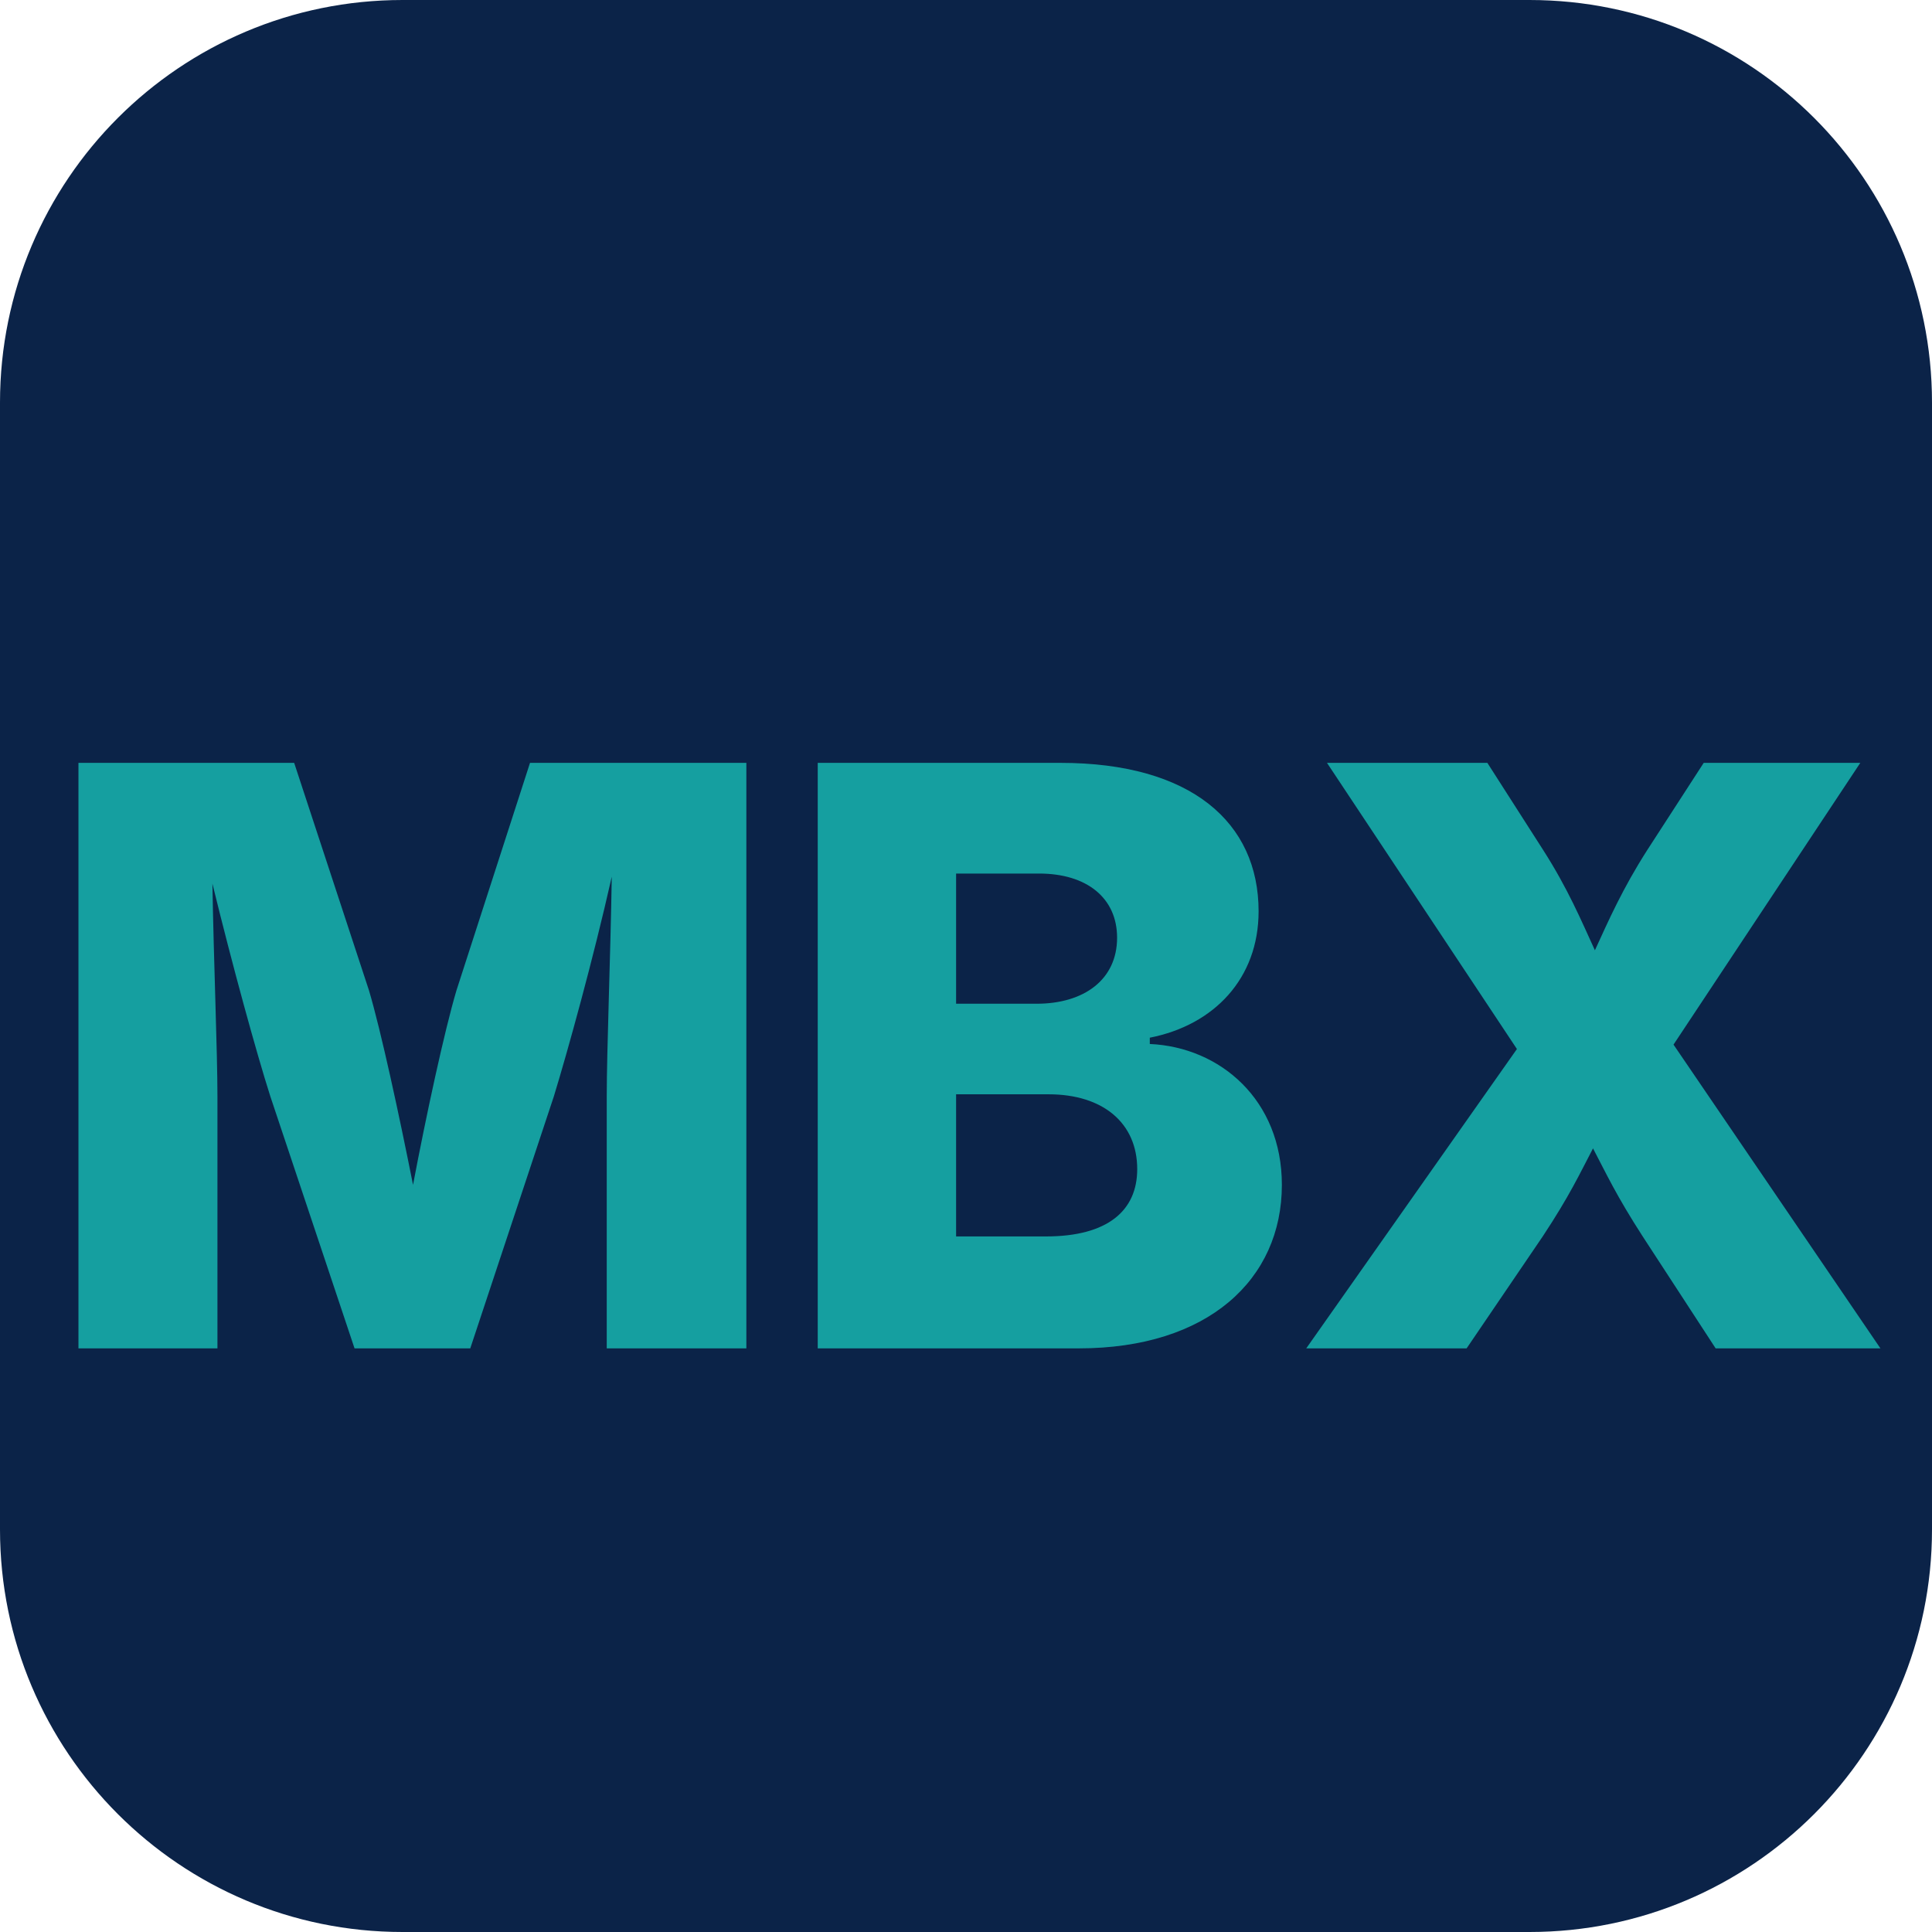
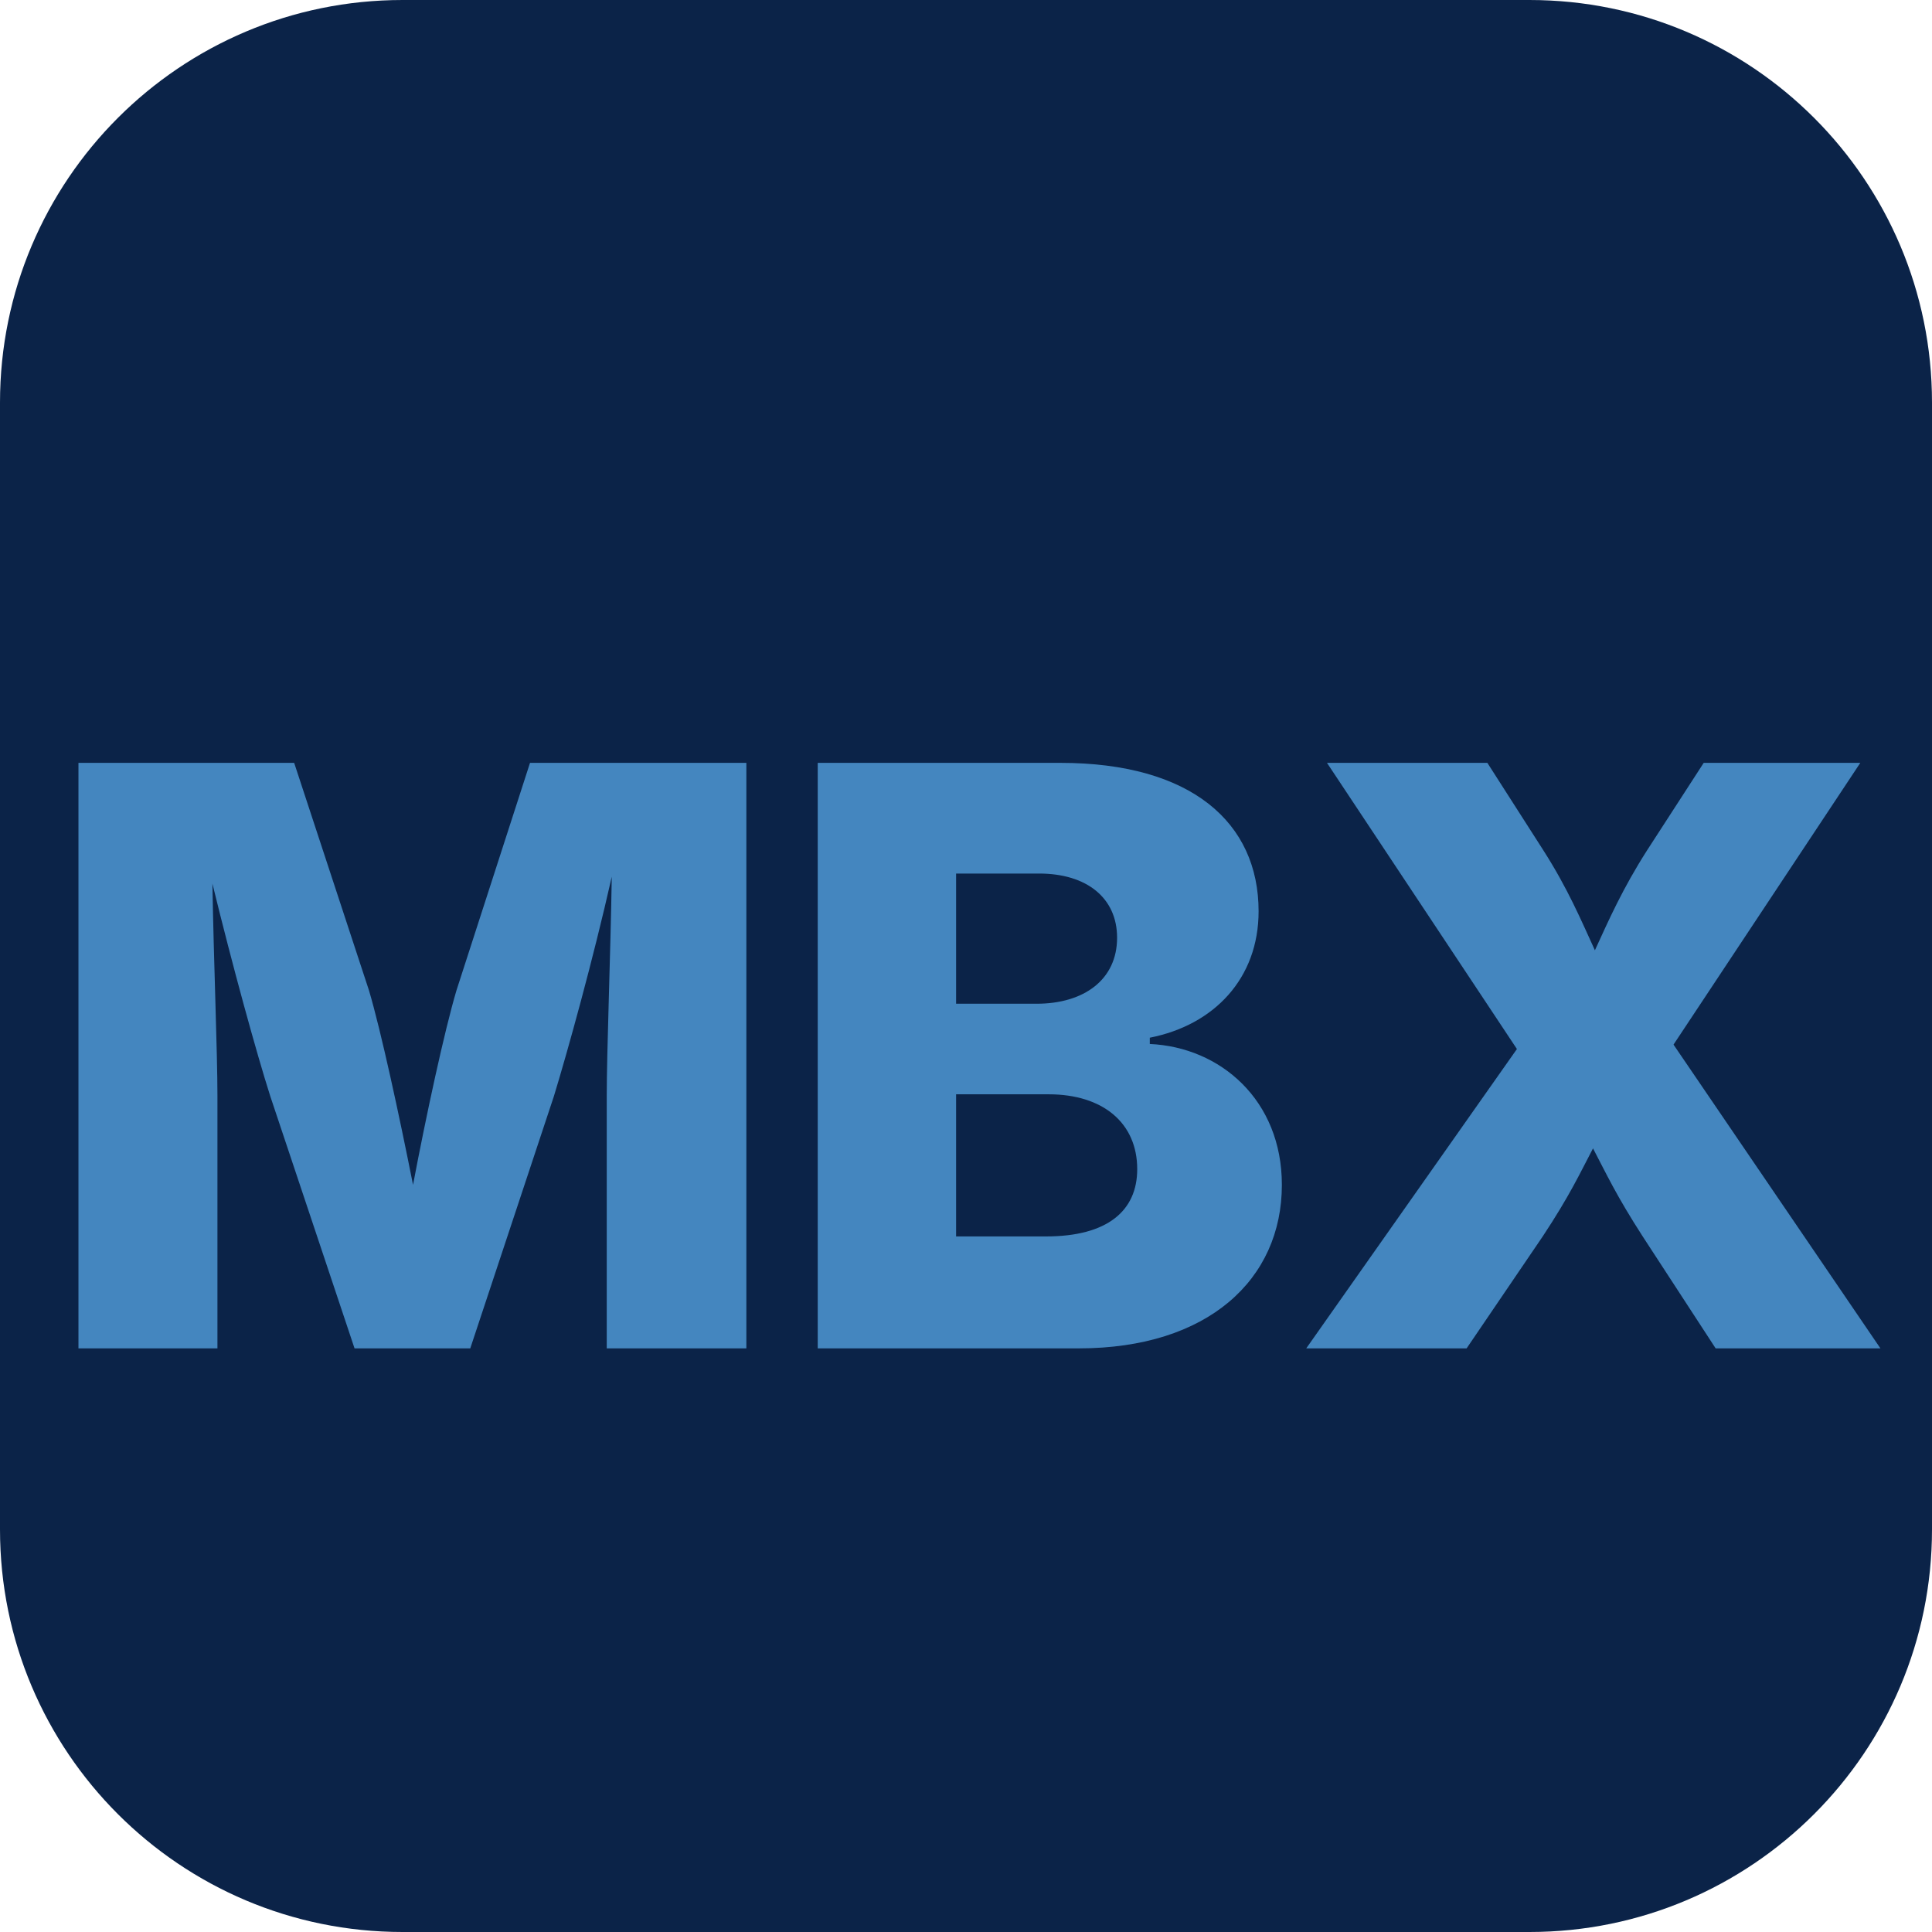
<svg xmlns="http://www.w3.org/2000/svg" width="48" height="48" viewBox="0 0 48 48" fill="none">
  <rect width="48" height="48" rx="10" fill="#0B2348" />
-   <text x="50%" y="54%" dominant-baseline="middle" text-anchor="middle" font-family="system-ui, -apple-system, sans-serif" font-weight="800" font-size="20" fill="#159FA0" letter-spacing="-0.5">MBX</text>
+   <text x="50%" y="54%" dominant-baseline="middle" text-anchor="middle" font-family="system-ui, -apple-system, sans-serif" font-weight="800" font-size="20" fill="#4486BF" letter-spacing="-0.5">MBX</text>
</svg>
